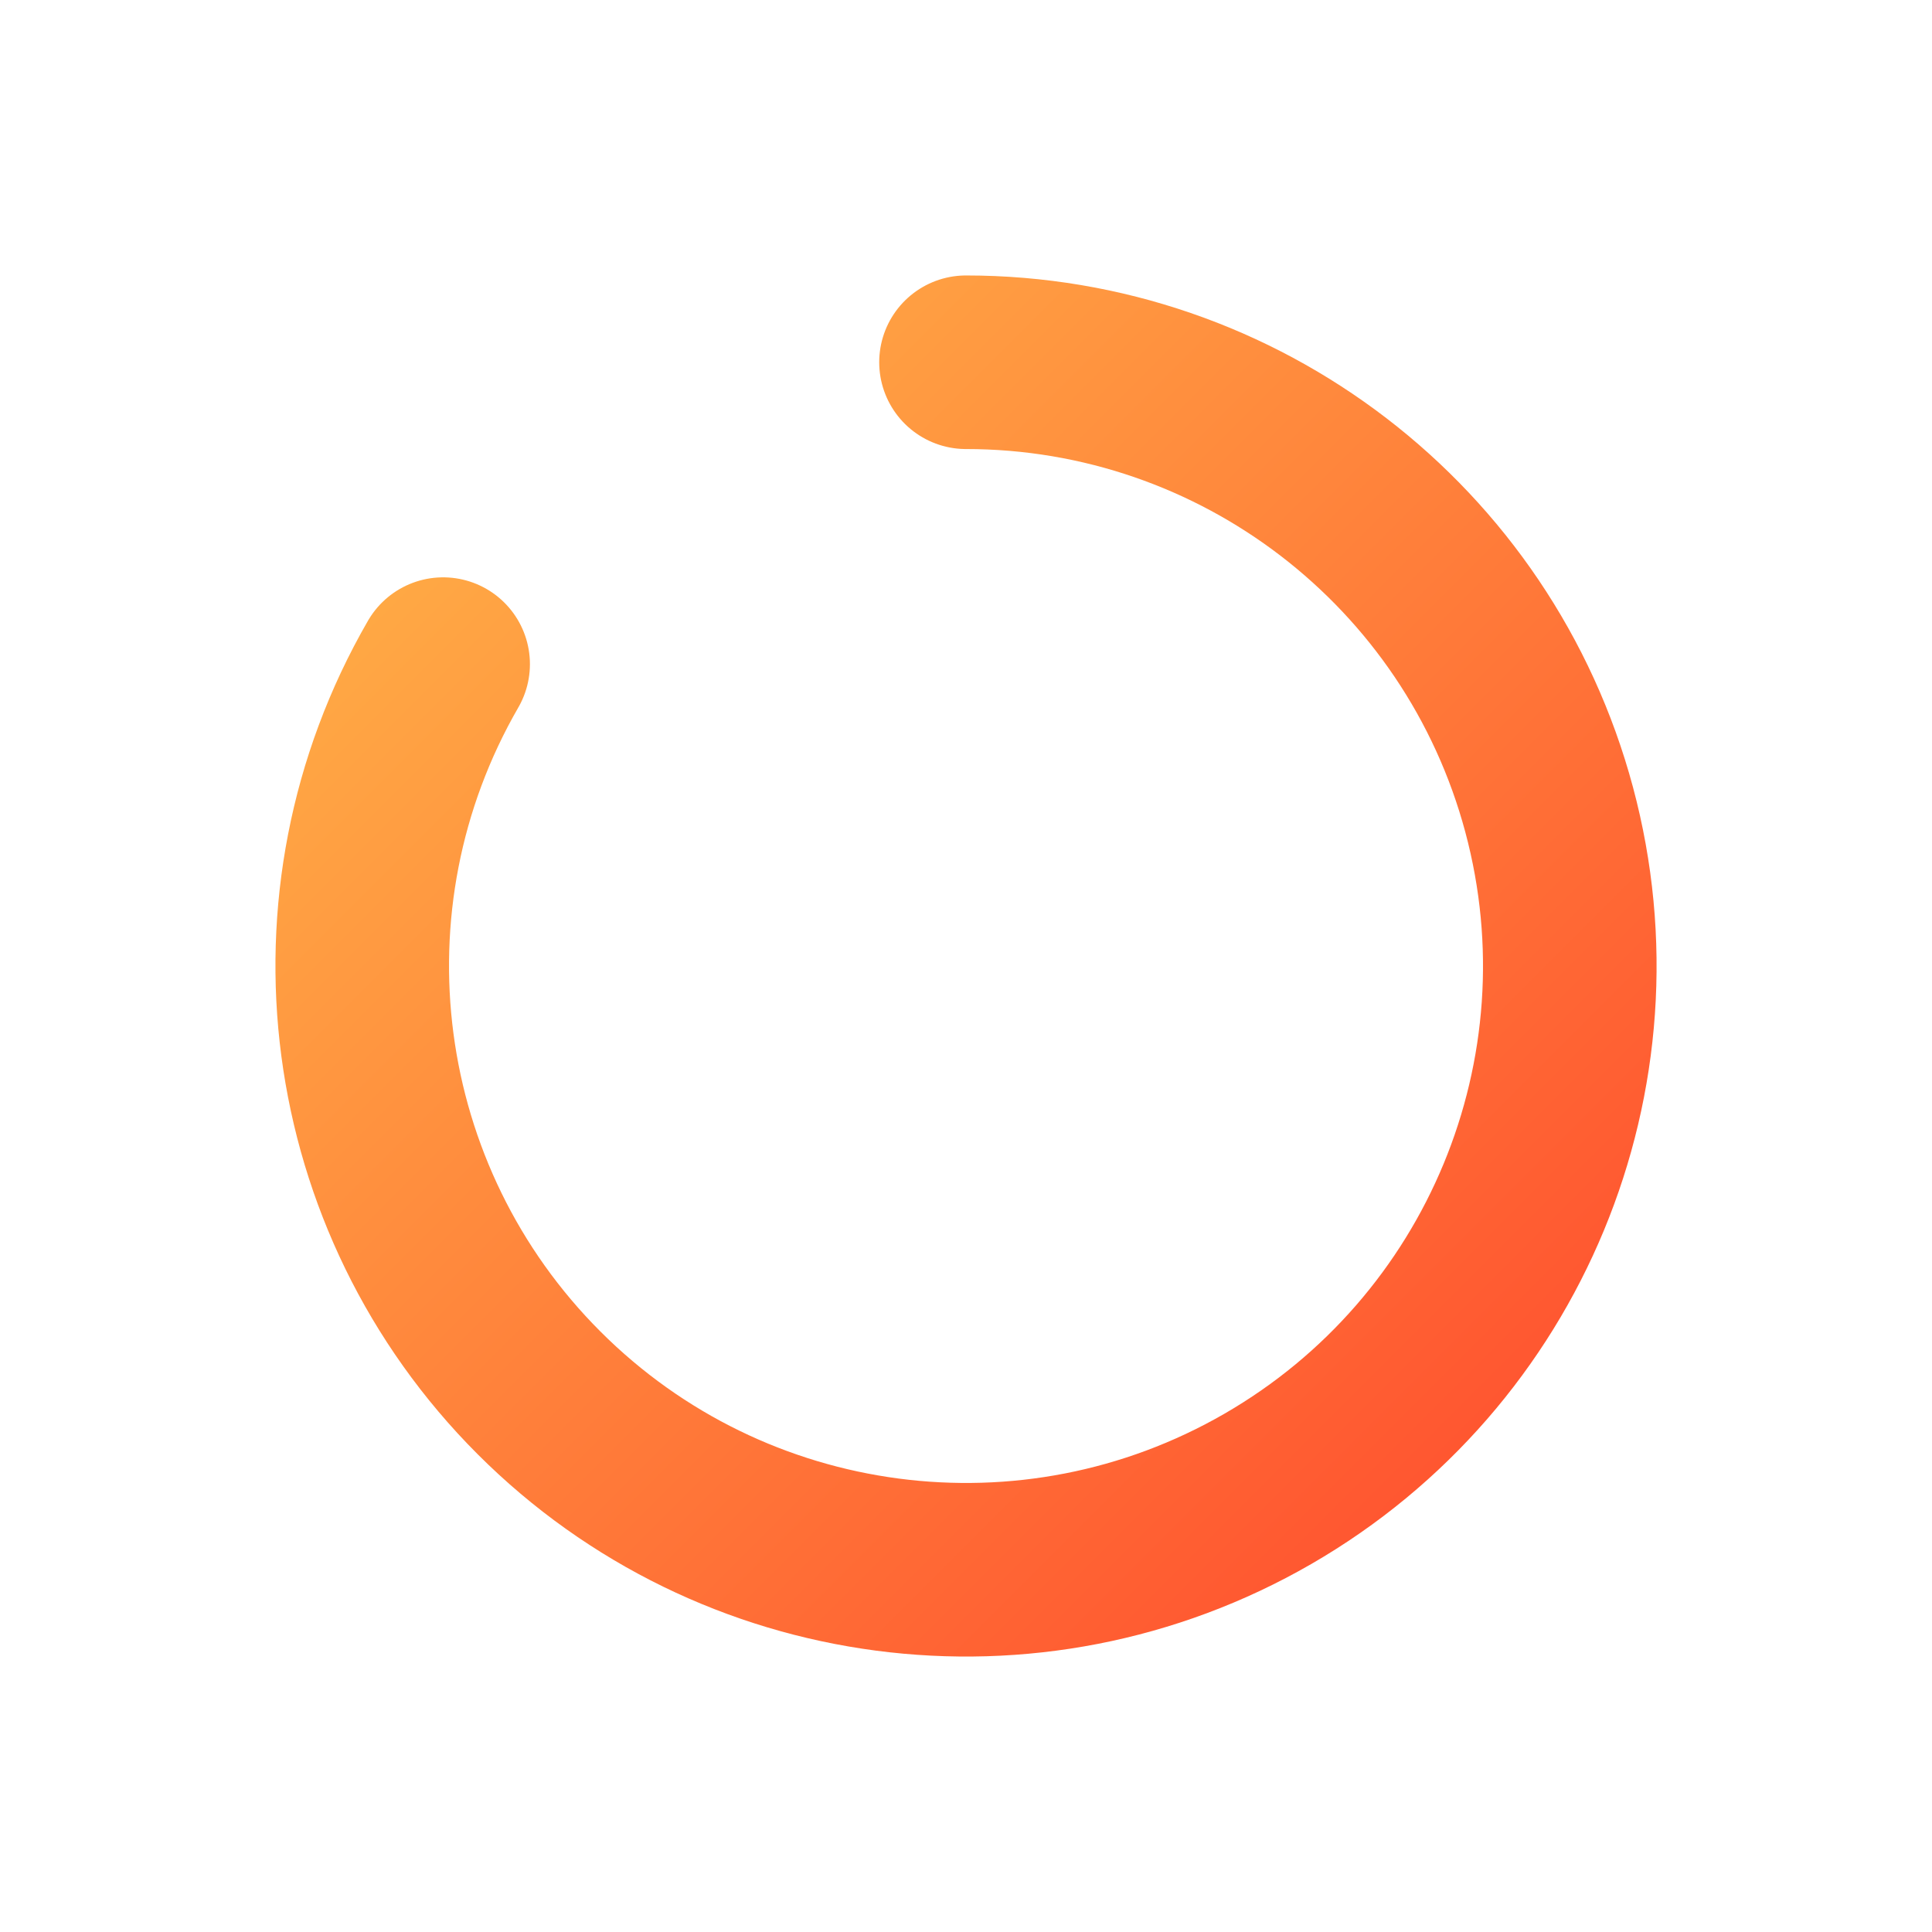
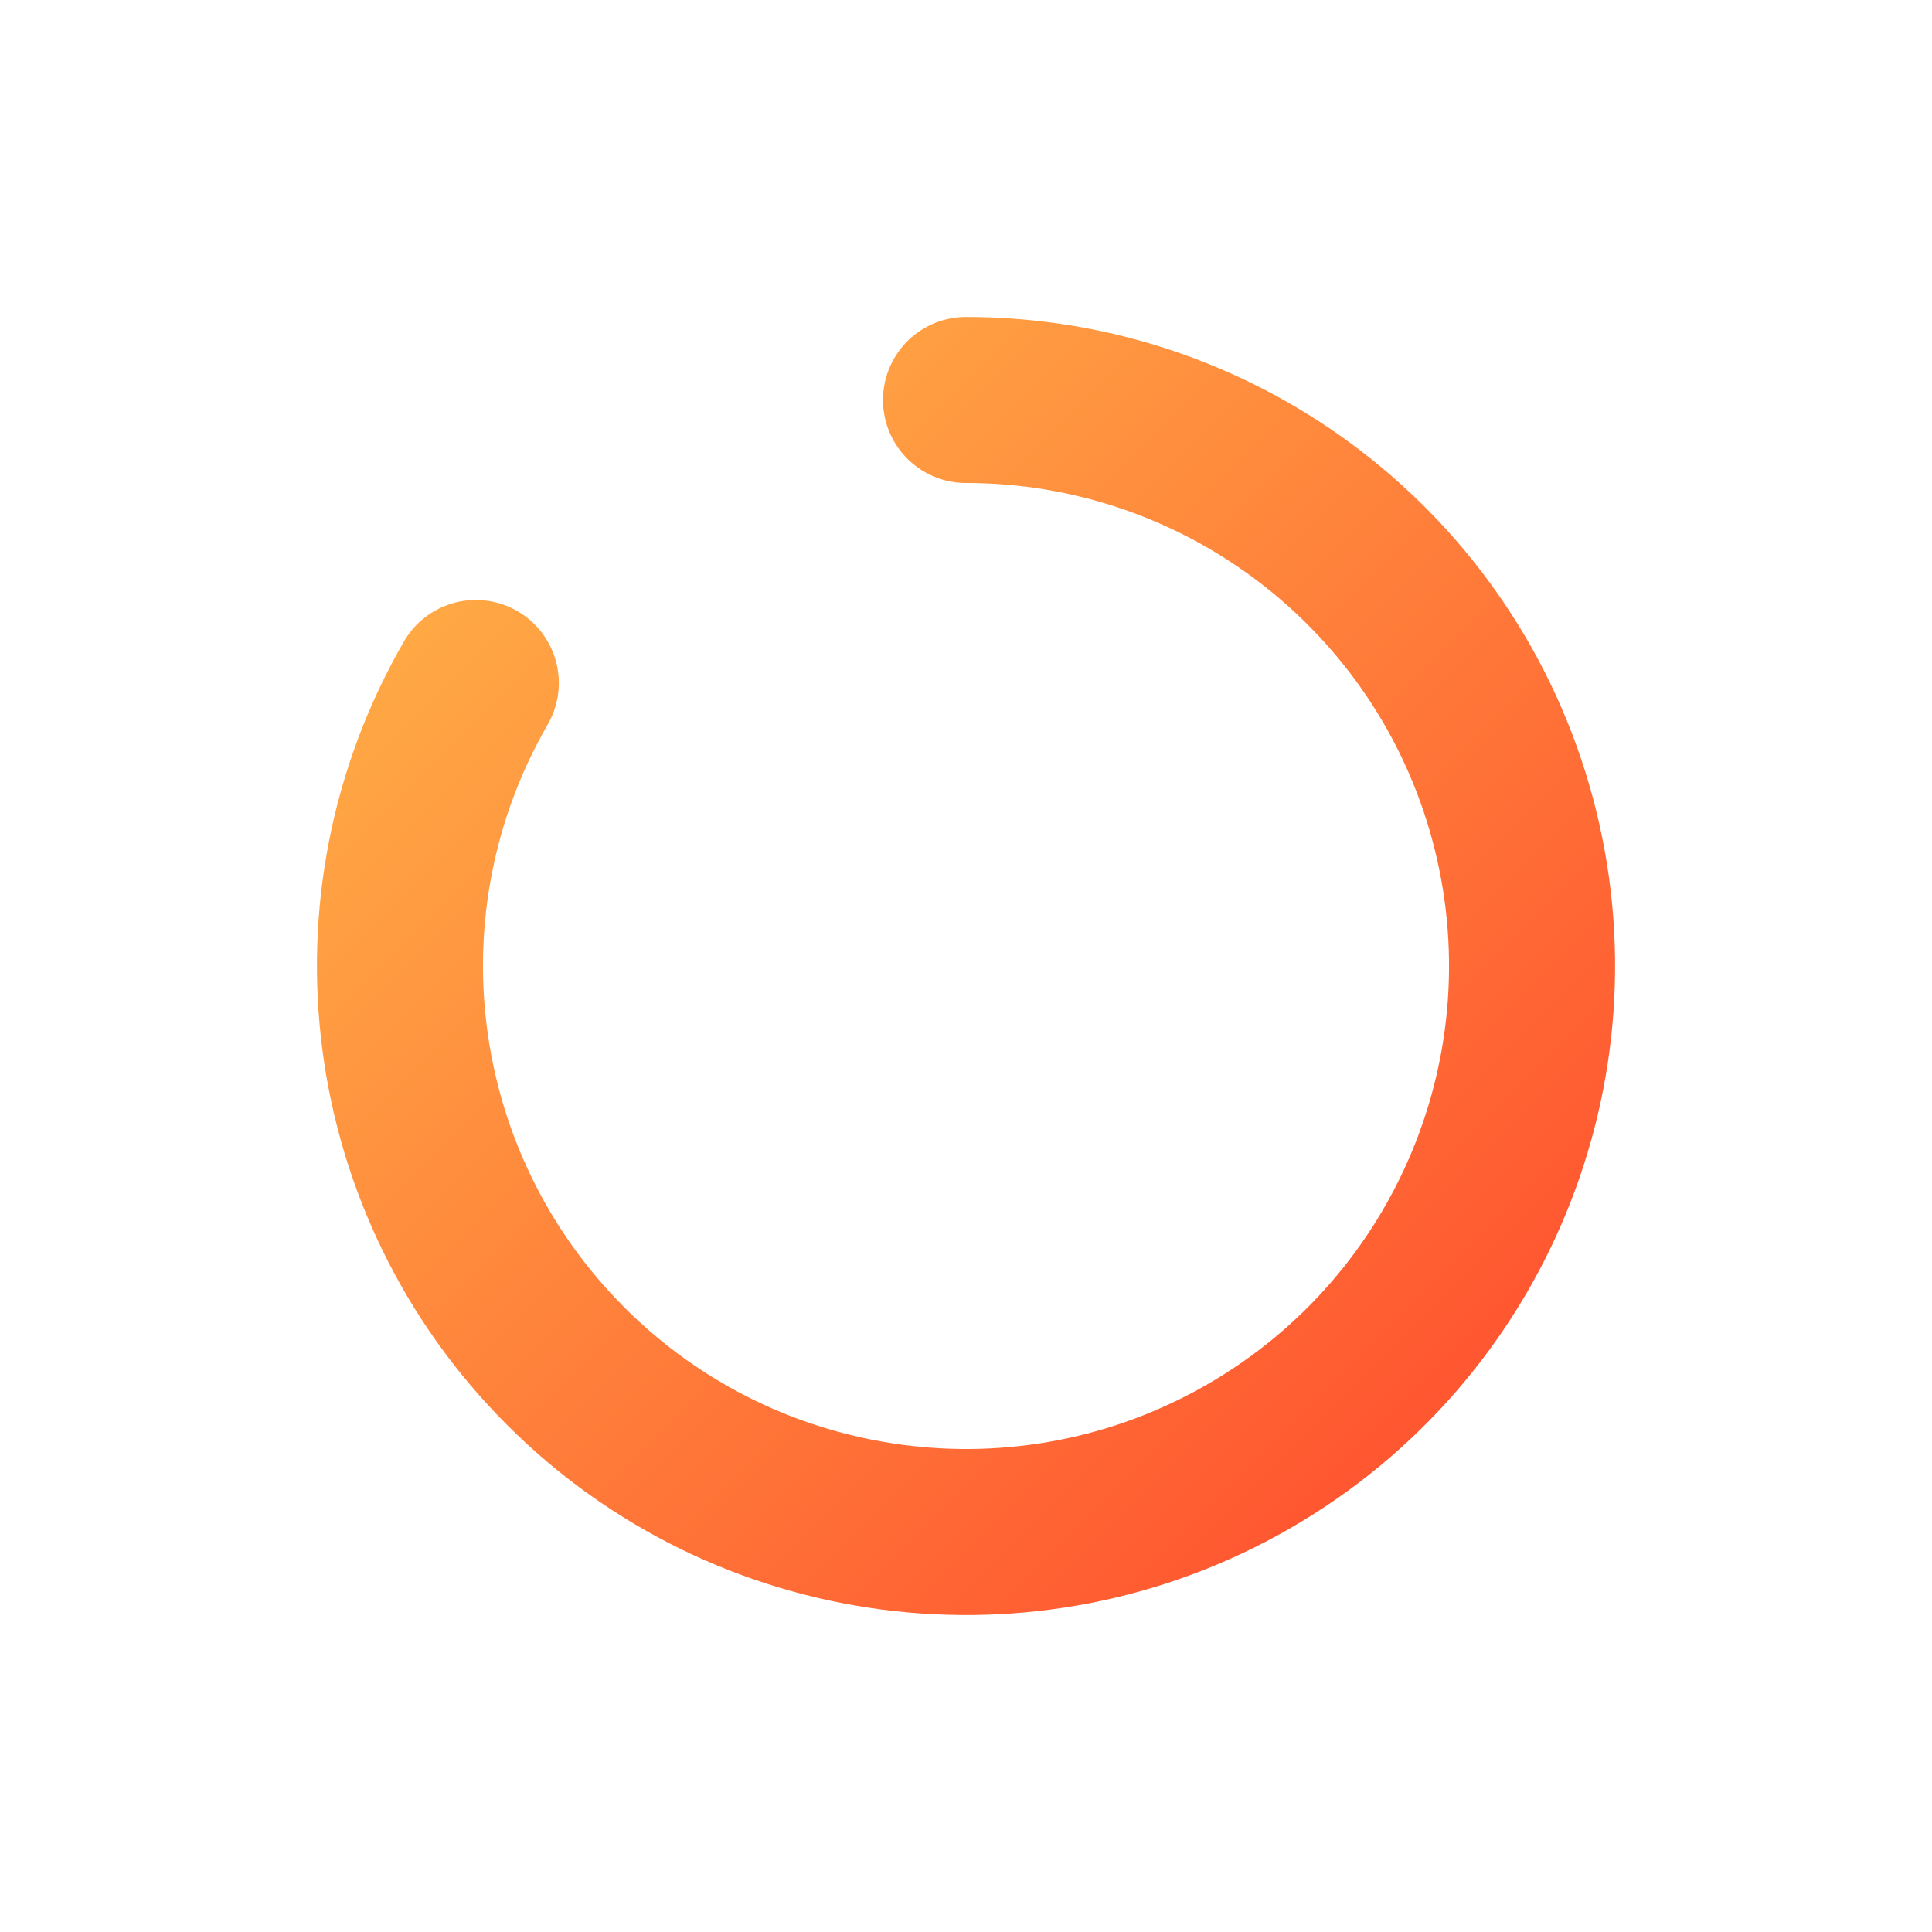
<svg xmlns="http://www.w3.org/2000/svg" width="1024" height="1024" viewBox="0 0 1024 1024">
  <defs>
    <linearGradient id="r" x1="0" y1="0" x2="1" y2="1">
      <stop offset="0" stop-color="#ffb347" />
      <stop offset="1" stop-color="#ff4d2e" />
    </linearGradient>
  </defs>
-   <path d="M 512 192 A 320 320 0 1 1 234.87 352.00" fill="none" stroke="url(#r)" stroke-width="92" stroke-linecap="round" />
+   <path d="M 512 212 A 300 300 0 1 1 252.19 362" fill="none" stroke="url(#r)" stroke-width="88" stroke-linecap="round" />
</svg>
